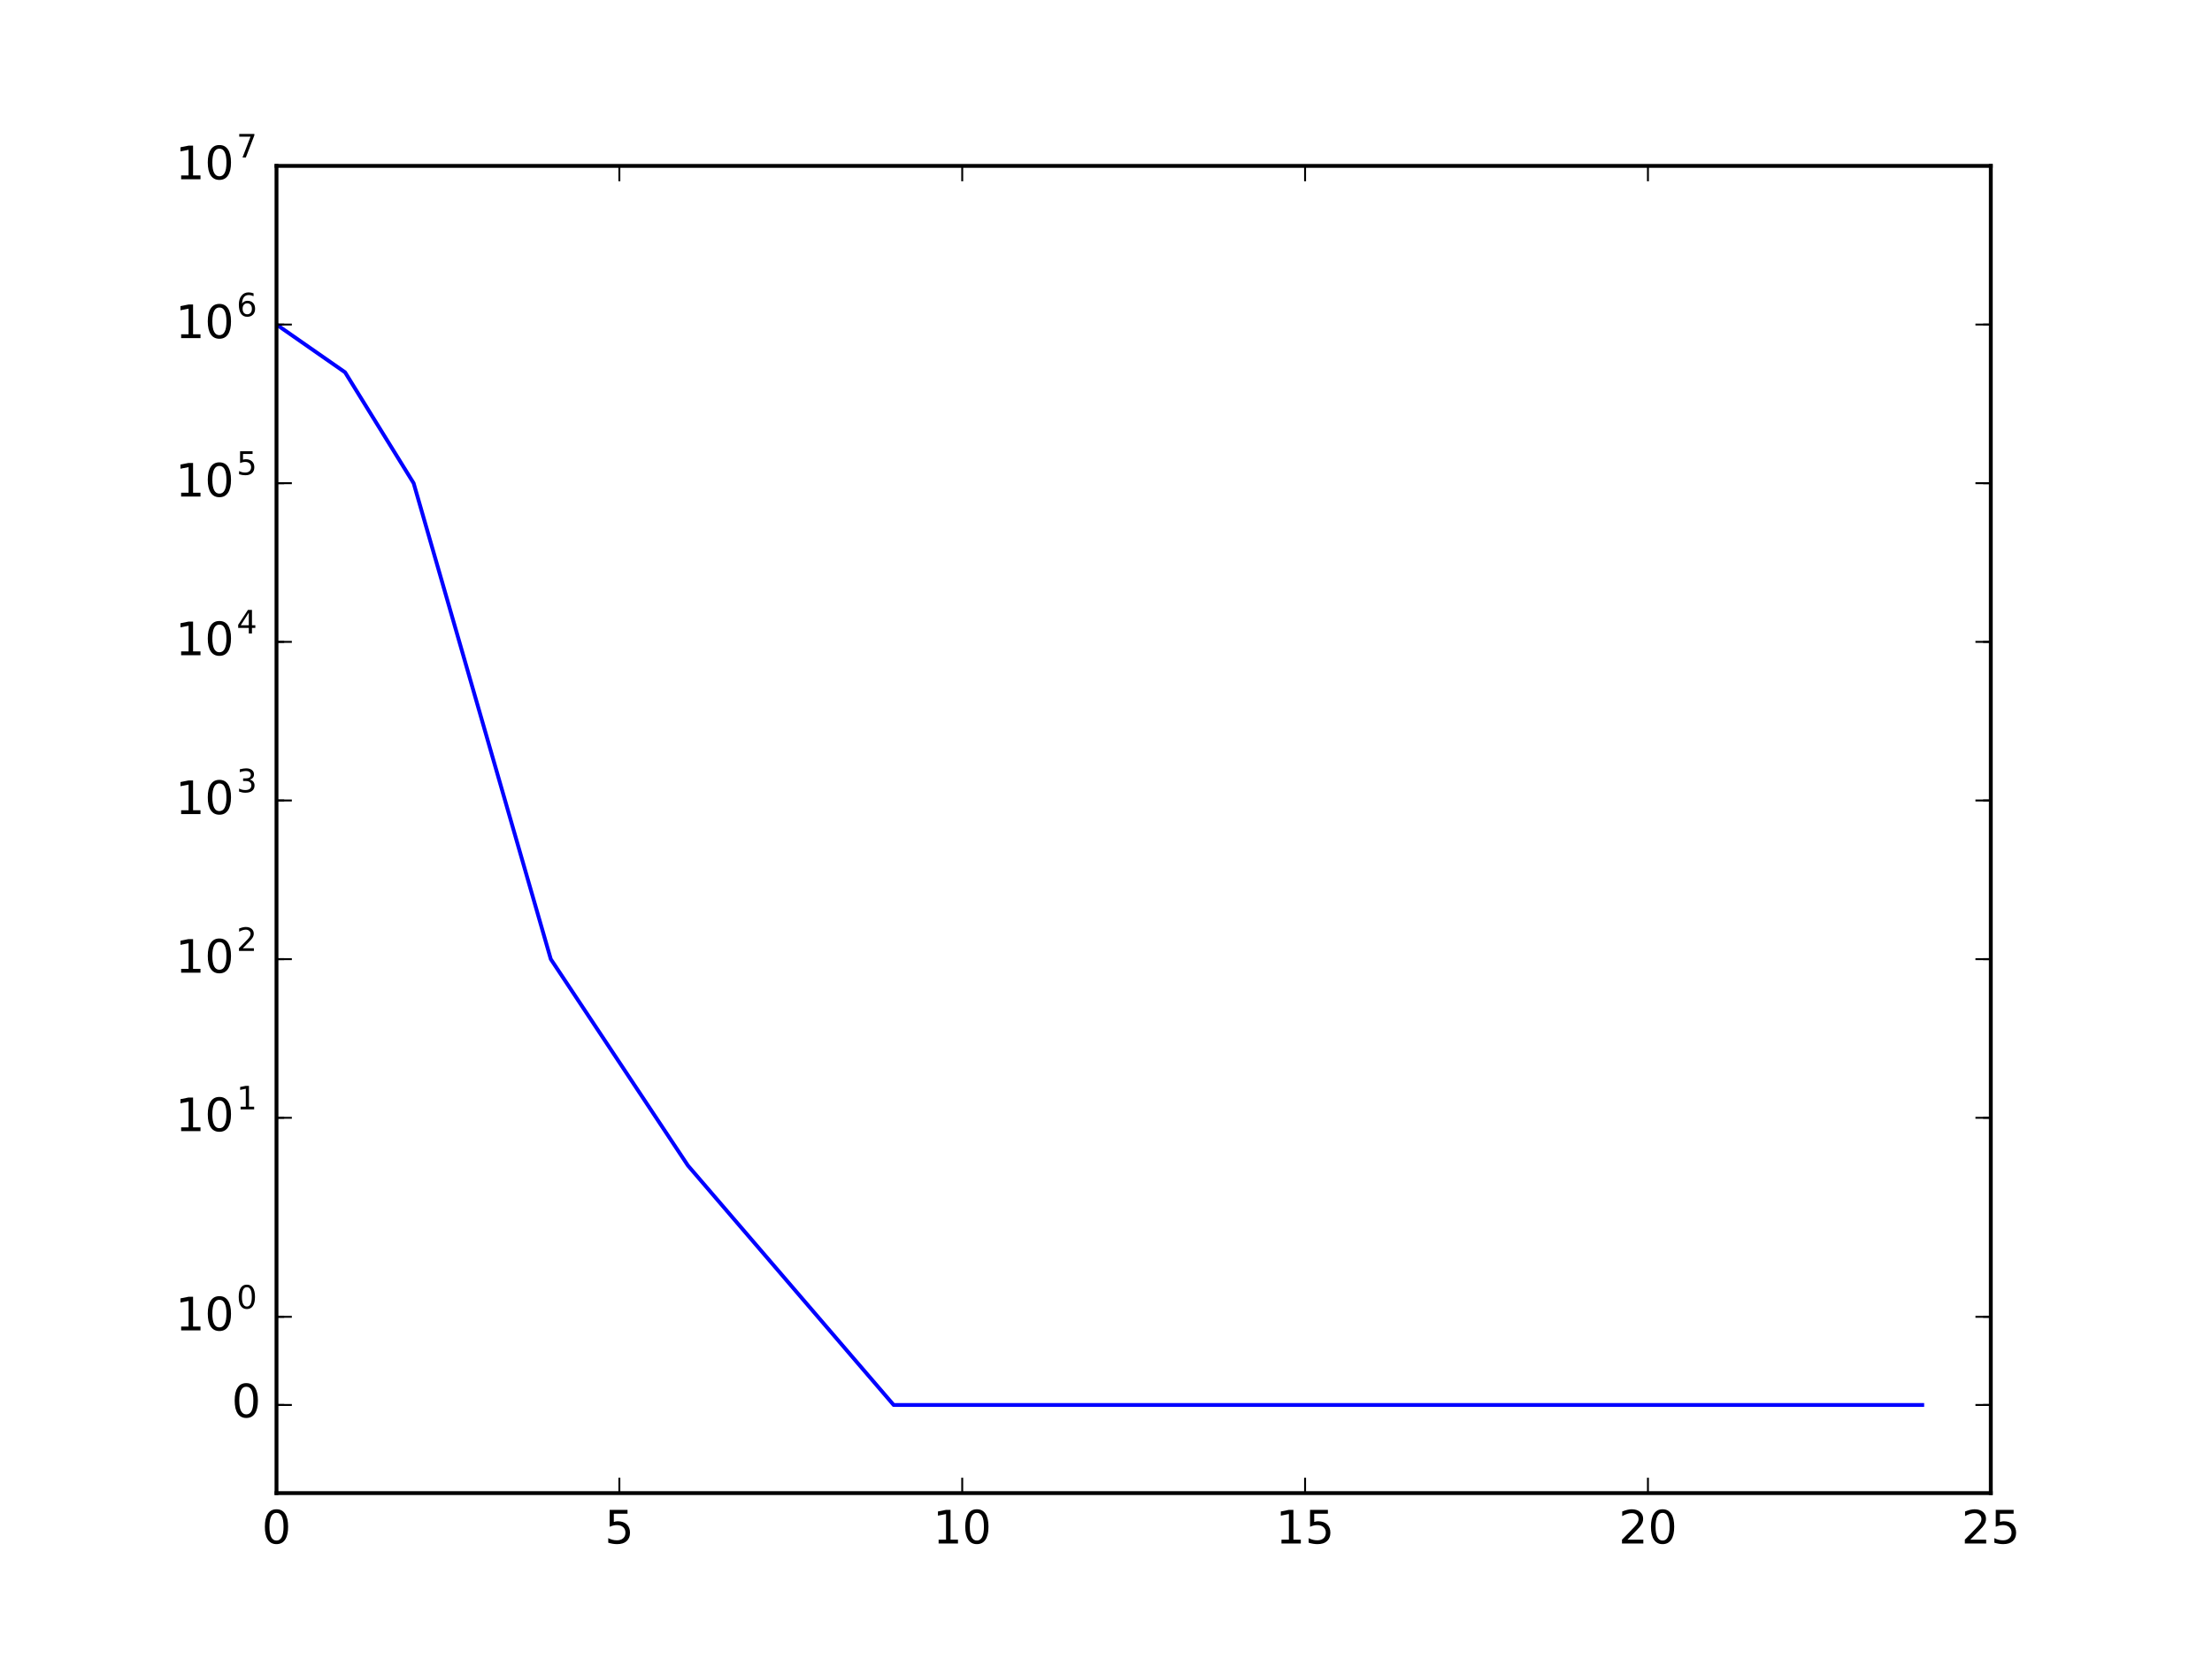
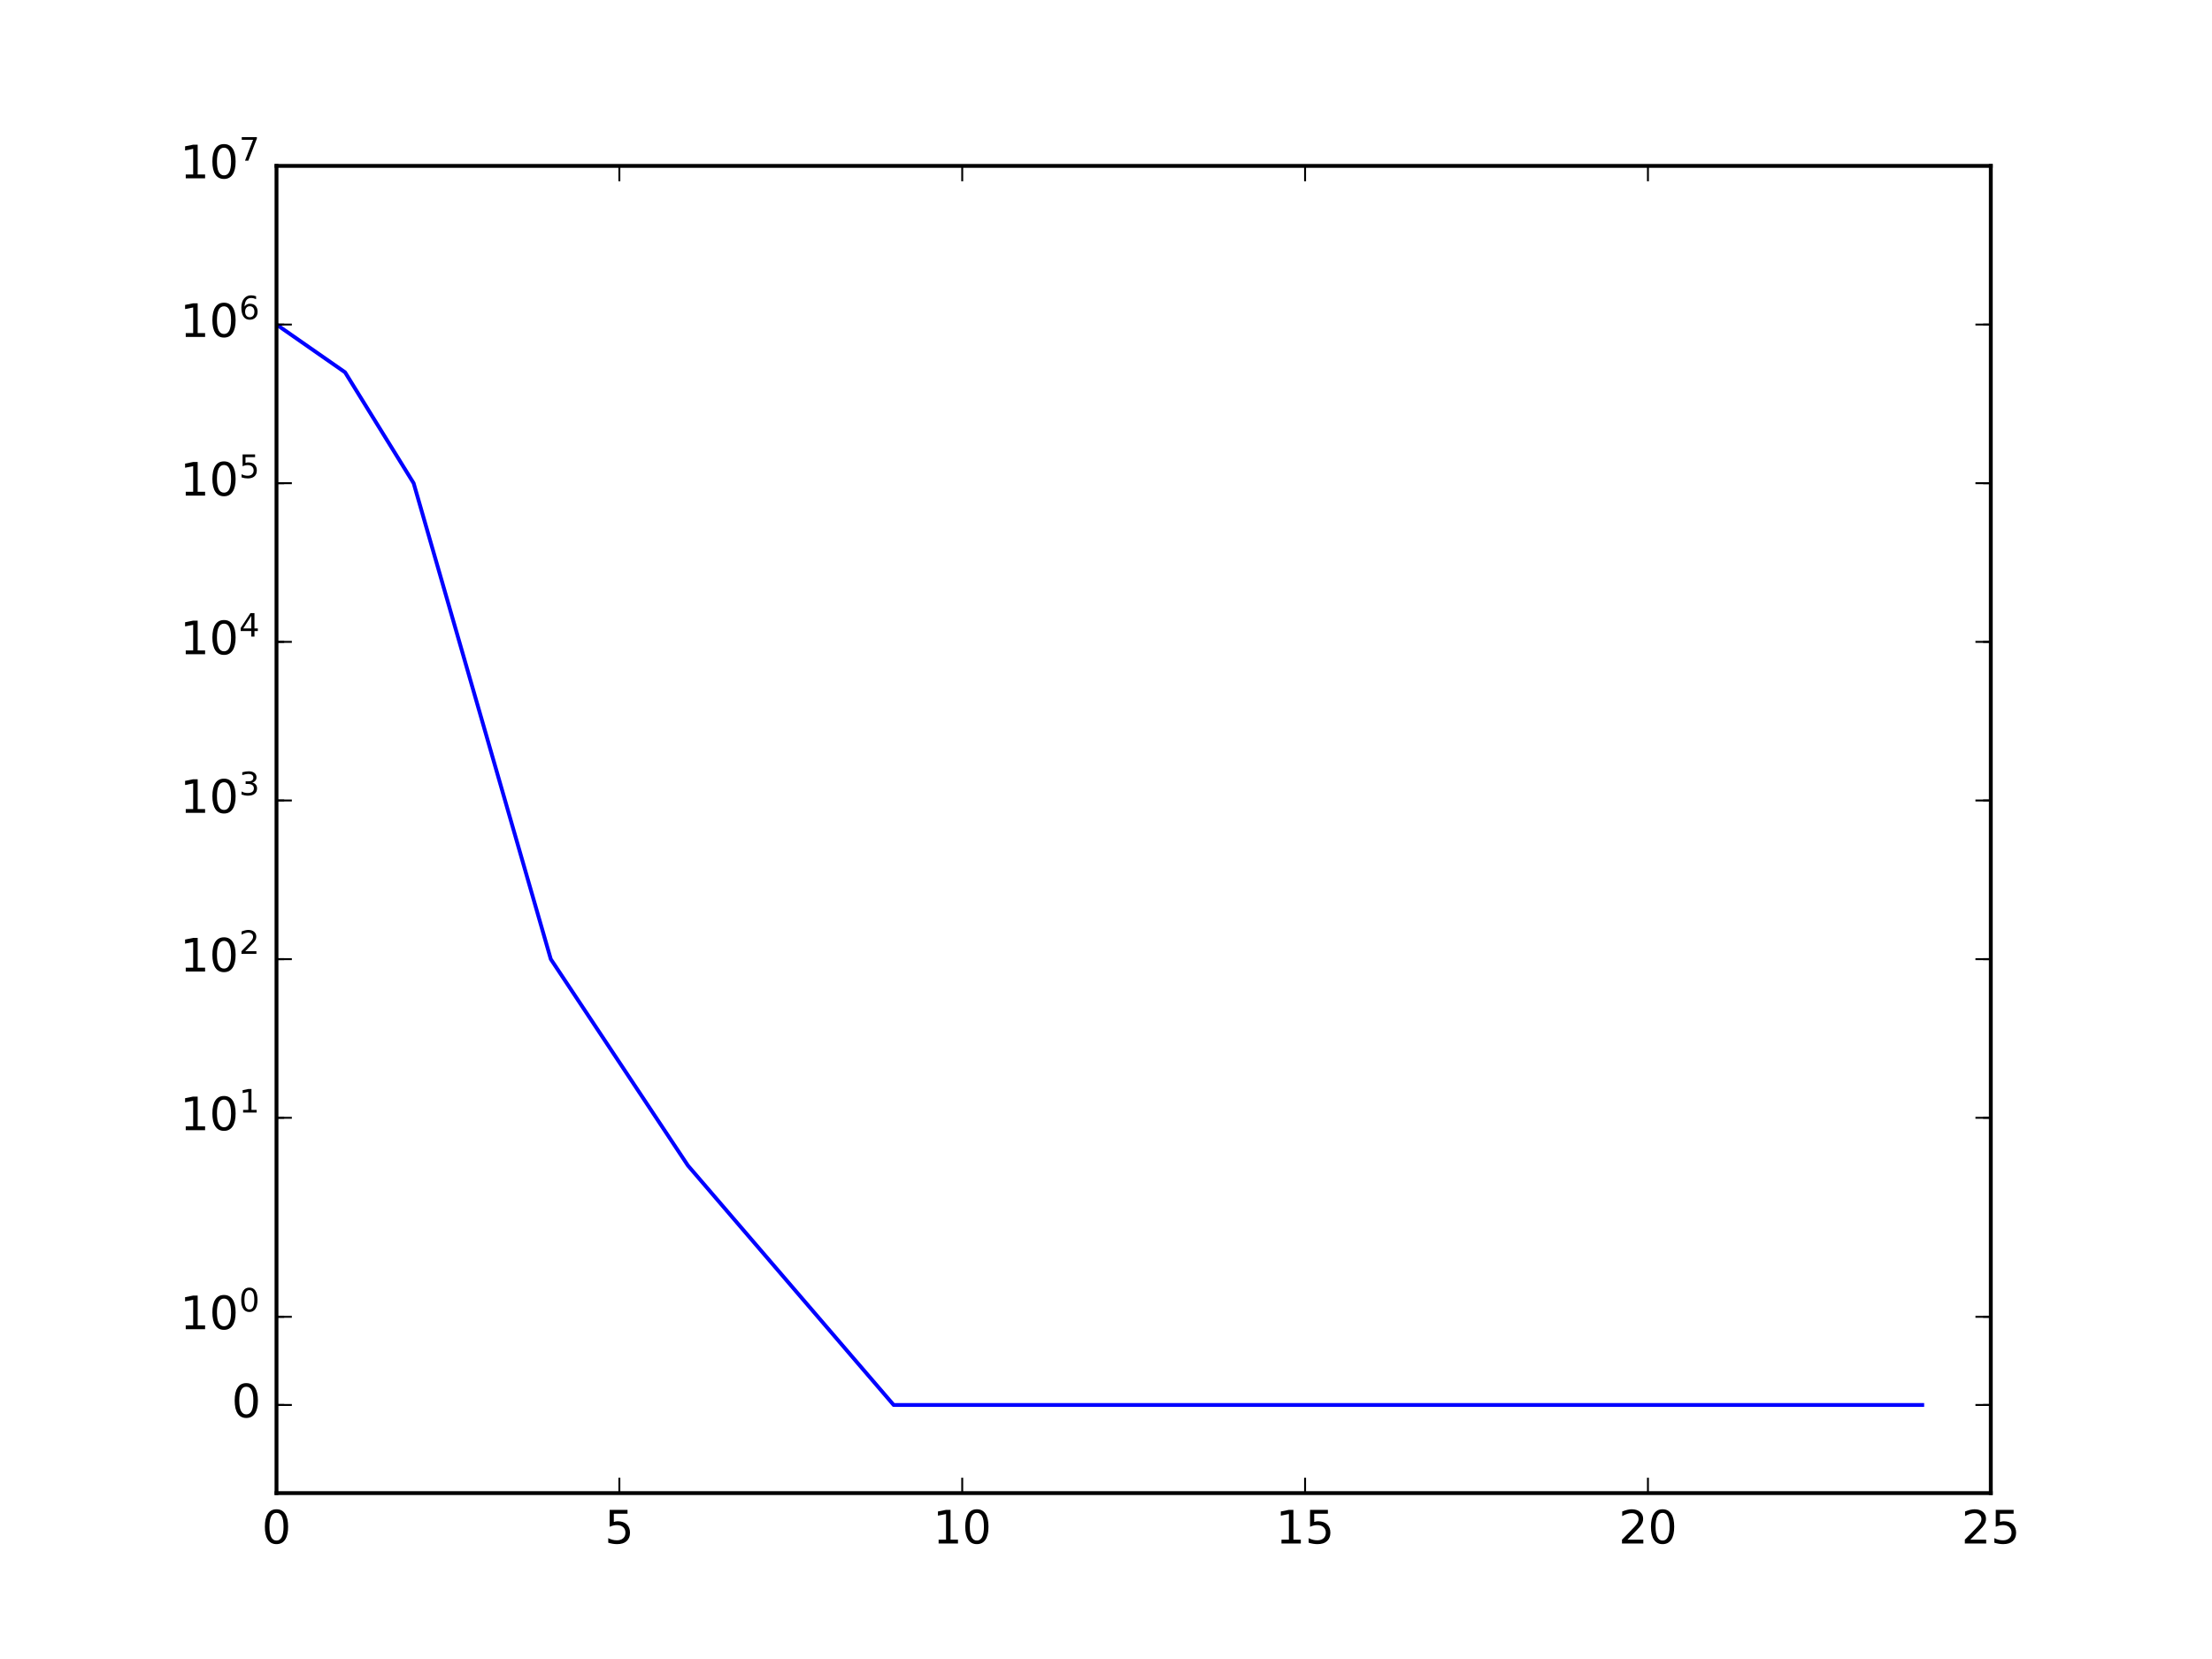
<svg xmlns="http://www.w3.org/2000/svg" xmlns:xlink="http://www.w3.org/1999/xlink" height="432pt" version="1.1" viewBox="0 0 576 432" width="576pt">
  <defs>
    <style type="text/css">
*{stroke-linecap:butt;stroke-linejoin:round;stroke-miterlimit:100000;}
  </style>
  </defs>
  <g id="figure_1">
    <g id="patch_1">
      <path d="M 0 432  L 576 432  L 576 0  L 0 0  z " style="fill:#ffffff;" />
    </g>
    <g id="axes_1">
      <g id="patch_2">
        <path d="M 72 388.8  L 518.4 388.8  L 518.4 43.2  L 72 43.2  z " style="fill:#ffffff;" />
      </g>
      <g id="line2d_1">
-         <path clip-path="url(#p52b72b694f)" d="M 72 84.512  L 89.856 96.948  L 107.712 125.824  L 143.424 249.759  L 179.136 303.507  L 232.704 365.849  L 286.272 365.849  L 500.544 365.849  " style="fill:none;stroke:#0000ff;stroke-linecap:square;" />
+         <path clip-path="url(#p813dc6475e)" d="M 72 84.512  L 89.856 96.948  L 107.712 125.824  L 143.424 249.759  L 179.136 303.507  L 232.704 365.849  L 286.272 365.849  L 500.544 365.849  " style="fill:none;stroke:#0000ff;stroke-linecap:square;" />
      </g>
      <g id="patch_3">
+         <path d="M 518.4 388.8  L 518.4 43.2  " style="fill:none;stroke:#000000;stroke-linecap:square;stroke-linejoin:miter;" />
+       </g>
+       <g id="patch_4">
+         <path d="M 72 43.2  L 518.4 43.2  " style="fill:none;stroke:#000000;stroke-linecap:square;stroke-linejoin:miter;" />
+       </g>
+       <g id="patch_5">
+         <path d="M 72 388.8  L 72 43.2  " style="fill:none;stroke:#000000;stroke-linecap:square;stroke-linejoin:miter;" />
+       </g>
+       <g id="patch_6">
        <path d="M 72 388.8  L 518.4 388.8  " style="fill:none;stroke:#000000;stroke-linecap:square;stroke-linejoin:miter;" />
-       </g>
-       <g id="patch_4">
-         <path d="M 72 388.8  L 72 43.2  " style="fill:none;stroke:#000000;stroke-linecap:square;stroke-linejoin:miter;" />
-       </g>
-       <g id="patch_5">
-         <path d="M 72 43.2  L 518.4 43.2  " style="fill:none;stroke:#000000;stroke-linecap:square;stroke-linejoin:miter;" />
-       </g>
-       <g id="patch_6">
-         <path d="M 518.4 388.8  L 518.4 43.2  " style="fill:none;stroke:#000000;stroke-linecap:square;stroke-linejoin:miter;" />
      </g>
      <g id="matplotlib.axis_1">
        <g id="xtick_1">
          <g id="line2d_2">
            <defs>
-               <path d="M 0 0  L 0 -4  " id="m82a45255e6" style="stroke:#000000;stroke-width:0.5;" />
-             </defs>
-             <g>
-               <use style="stroke:#000000;stroke-width:0.5;" x="72.0" xlink:href="#m82a45255e6" y="388.8" />
+               <path d="M 0 0  L 0 -4  " id="m6c27b91e56" style="stroke:#000000;stroke-width:0.5;" />
+             </defs>
+             <g>
+               <use style="stroke:#000000;stroke-width:0.5;" x="72.0" xlink:href="#m6c27b91e56" y="388.8" />
            </g>
          </g>
          <g id="line2d_3">
            <defs>
-               <path d="M 0 0  L 0 4  " id="md52fed7205" style="stroke:#000000;stroke-width:0.5;" />
-             </defs>
-             <g>
-               <use style="stroke:#000000;stroke-width:0.5;" x="72.0" xlink:href="#md52fed7205" y="43.2" />
+               <path d="M 0 0  L 0 4  " id="m193bcf3f41" style="stroke:#000000;stroke-width:0.5;" />
+             </defs>
+             <g>
+               <use style="stroke:#000000;stroke-width:0.5;" x="72.0" xlink:href="#m193bcf3f41" y="43.2" />
            </g>
          </g>
          <g id="text_1">
            <defs>
-               <path d="M 31.781 66.406  Q 24.172 66.406 20.328 58.906  Q 16.5 51.422 16.5 36.375  Q 16.5 21.391 20.328 13.891  Q 24.172 6.391 31.781 6.391  Q 39.453 6.391 43.281 13.891  Q 47.125 21.391 47.125 36.375  Q 47.125 51.422 43.281 58.906  Q 39.453 66.406 31.781 66.406  M 31.781 74.219  Q 44.047 74.219 50.516 64.516  Q 56.984 54.828 56.984 36.375  Q 56.984 17.969 50.516 8.266  Q 44.047 -1.422 31.781 -1.422  Q 19.531 -1.422 13.062 8.266  Q 6.594 17.969 6.594 36.375  Q 6.594 54.828 13.062 64.516  Q 19.531 74.219 31.781 74.219  " id="BitstreamVeraSans-Roman-30" />
+               <path d="M 31.781 66.406  Q 24.172 66.406 20.328 58.906  Q 16.5 51.422 16.5 36.375  Q 16.5 21.391 20.328 13.891  Q 24.172 6.391 31.781 6.391  Q 39.453 6.391 43.281 13.891  Q 47.125 21.391 47.125 36.375  Q 47.125 51.422 43.281 58.906  Q 39.453 66.406 31.781 66.406  M 31.781 74.219  Q 44.047 74.219 50.516 64.516  Q 56.984 54.828 56.984 36.375  Q 56.984 17.969 50.516 8.266  Q 44.047 -1.422 31.781 -1.422  Q 19.531 -1.422 13.062 8.266  Q 6.594 17.969 6.594 36.375  Q 6.594 54.828 13.062 64.516  Q 19.531 74.219 31.781 74.219  " id="DejaVuSans-30" />
            </defs>
            <g transform="translate(68.1825 401.9181)scale(0.12 -0.12)">
-               <use xlink:href="#BitstreamVeraSans-Roman-30" />
+               <use xlink:href="#DejaVuSans-30" />
            </g>
          </g>
        </g>
        <g id="xtick_2">
          <g id="line2d_4">
            <g>
-               <use style="stroke:#000000;stroke-width:0.5;" x="161.28" xlink:href="#m82a45255e6" y="388.8" />
+               <use style="stroke:#000000;stroke-width:0.5;" x="161.28" xlink:href="#m6c27b91e56" y="388.8" />
            </g>
          </g>
          <g id="line2d_5">
            <g>
-               <use style="stroke:#000000;stroke-width:0.5;" x="161.28" xlink:href="#md52fed7205" y="43.2" />
+               <use style="stroke:#000000;stroke-width:0.5;" x="161.28" xlink:href="#m193bcf3f41" y="43.2" />
            </g>
          </g>
          <g id="text_2">
            <defs>
-               <path d="M 10.797 72.906  L 49.516 72.906  L 49.516 64.594  L 19.828 64.594  L 19.828 46.734  Q 21.969 47.469 24.109 47.828  Q 26.266 48.188 28.422 48.188  Q 40.625 48.188 47.75 41.5  Q 54.891 34.812 54.891 23.391  Q 54.891 11.625 47.562 5.094  Q 40.234 -1.422 26.906 -1.422  Q 22.312 -1.422 17.547 -0.641  Q 12.797 0.141 7.719 1.703  L 7.719 11.625  Q 12.109 9.234 16.797 8.062  Q 21.484 6.891 26.703 6.891  Q 35.156 6.891 40.078 11.328  Q 45.016 15.766 45.016 23.391  Q 45.016 31 40.078 35.438  Q 35.156 39.891 26.703 39.891  Q 22.75 39.891 18.812 39.016  Q 14.891 38.141 10.797 36.281  z " id="BitstreamVeraSans-Roman-35" />
+               <path d="M 10.797 72.906  L 49.516 72.906  L 49.516 64.594  L 19.828 64.594  L 19.828 46.734  Q 21.969 47.469 24.109 47.828  Q 26.266 48.188 28.422 48.188  Q 40.625 48.188 47.75 41.5  Q 54.891 34.812 54.891 23.391  Q 54.891 11.625 47.562 5.094  Q 40.234 -1.422 26.906 -1.422  Q 22.312 -1.422 17.547 -0.641  Q 12.797 0.141 7.719 1.703  L 7.719 11.625  Q 12.109 9.234 16.797 8.062  Q 21.484 6.891 26.703 6.891  Q 35.156 6.891 40.078 11.328  Q 45.016 15.766 45.016 23.391  Q 45.016 31 40.078 35.438  Q 35.156 39.891 26.703 39.891  Q 22.75 39.891 18.812 39.016  Q 14.891 38.141 10.797 36.281  z " id="DejaVuSans-35" />
            </defs>
            <g transform="translate(157.4625 401.9181)scale(0.12 -0.12)">
-               <use xlink:href="#BitstreamVeraSans-Roman-35" />
+               <use xlink:href="#DejaVuSans-35" />
            </g>
          </g>
        </g>
        <g id="xtick_3">
          <g id="line2d_6">
            <g>
-               <use style="stroke:#000000;stroke-width:0.5;" x="250.56" xlink:href="#m82a45255e6" y="388.8" />
+               <use style="stroke:#000000;stroke-width:0.5;" x="250.56" xlink:href="#m6c27b91e56" y="388.8" />
            </g>
          </g>
          <g id="line2d_7">
            <g>
-               <use style="stroke:#000000;stroke-width:0.5;" x="250.56" xlink:href="#md52fed7205" y="43.2" />
+               <use style="stroke:#000000;stroke-width:0.5;" x="250.56" xlink:href="#m193bcf3f41" y="43.2" />
            </g>
          </g>
          <g id="text_3">
            <defs>
-               <path d="M 12.406 8.297  L 28.516 8.297  L 28.516 63.922  L 10.984 60.406  L 10.984 69.391  L 28.422 72.906  L 38.281 72.906  L 38.281 8.297  L 54.391 8.297  L 54.391 0  L 12.406 0  z " id="BitstreamVeraSans-Roman-31" />
+               <path d="M 12.406 8.297  L 28.516 8.297  L 28.516 63.922  L 10.984 60.406  L 10.984 69.391  L 28.422 72.906  L 38.281 72.906  L 38.281 8.297  L 54.391 8.297  L 54.391 0  L 12.406 0  z " id="DejaVuSans-31" />
            </defs>
            <g transform="translate(242.925 401.9181)scale(0.12 -0.12)">
-               <use xlink:href="#BitstreamVeraSans-Roman-31" />
-               <use x="63.623" xlink:href="#BitstreamVeraSans-Roman-30" />
+               <use xlink:href="#DejaVuSans-31" />
+               <use x="63.623" xlink:href="#DejaVuSans-30" />
            </g>
          </g>
        </g>
        <g id="xtick_4">
          <g id="line2d_8">
            <g>
-               <use style="stroke:#000000;stroke-width:0.5;" x="339.84" xlink:href="#m82a45255e6" y="388.8" />
+               <use style="stroke:#000000;stroke-width:0.5;" x="339.84" xlink:href="#m6c27b91e56" y="388.8" />
            </g>
          </g>
          <g id="line2d_9">
            <g>
-               <use style="stroke:#000000;stroke-width:0.5;" x="339.84" xlink:href="#md52fed7205" y="43.2" />
+               <use style="stroke:#000000;stroke-width:0.5;" x="339.84" xlink:href="#m193bcf3f41" y="43.2" />
            </g>
          </g>
          <g id="text_4">
            <g transform="translate(332.205 401.9181)scale(0.12 -0.12)">
-               <use xlink:href="#BitstreamVeraSans-Roman-31" />
-               <use x="63.623" xlink:href="#BitstreamVeraSans-Roman-35" />
+               <use xlink:href="#DejaVuSans-31" />
+               <use x="63.623" xlink:href="#DejaVuSans-35" />
            </g>
          </g>
        </g>
        <g id="xtick_5">
          <g id="line2d_10">
            <g>
-               <use style="stroke:#000000;stroke-width:0.5;" x="429.12" xlink:href="#m82a45255e6" y="388.8" />
+               <use style="stroke:#000000;stroke-width:0.5;" x="429.12" xlink:href="#m6c27b91e56" y="388.8" />
            </g>
          </g>
          <g id="line2d_11">
            <g>
-               <use style="stroke:#000000;stroke-width:0.5;" x="429.12" xlink:href="#md52fed7205" y="43.2" />
+               <use style="stroke:#000000;stroke-width:0.5;" x="429.12" xlink:href="#m193bcf3f41" y="43.2" />
            </g>
          </g>
          <g id="text_5">
            <defs>
-               <path d="M 19.188 8.297  L 53.609 8.297  L 53.609 0  L 7.328 0  L 7.328 8.297  Q 12.938 14.109 22.625 23.891  Q 32.328 33.688 34.812 36.531  Q 39.547 41.844 41.422 45.531  Q 43.312 49.219 43.312 52.781  Q 43.312 58.594 39.234 62.25  Q 35.156 65.922 28.609 65.922  Q 23.969 65.922 18.812 64.312  Q 13.672 62.703 7.812 59.422  L 7.812 69.391  Q 13.766 71.781 18.938 73  Q 24.125 74.219 28.422 74.219  Q 39.75 74.219 46.484 68.547  Q 53.219 62.891 53.219 53.422  Q 53.219 48.922 51.531 44.891  Q 49.859 40.875 45.406 35.406  Q 44.188 33.984 37.641 27.219  Q 31.109 20.453 19.188 8.297  " id="BitstreamVeraSans-Roman-32" />
+               <path d="M 19.188 8.297  L 53.609 8.297  L 53.609 0  L 7.328 0  L 7.328 8.297  Q 12.938 14.109 22.625 23.891  Q 32.328 33.688 34.812 36.531  Q 39.547 41.844 41.422 45.531  Q 43.312 49.219 43.312 52.781  Q 43.312 58.594 39.234 62.25  Q 35.156 65.922 28.609 65.922  Q 23.969 65.922 18.812 64.312  Q 13.672 62.703 7.812 59.422  L 7.812 69.391  Q 13.766 71.781 18.938 73  Q 24.125 74.219 28.422 74.219  Q 39.75 74.219 46.484 68.547  Q 53.219 62.891 53.219 53.422  Q 53.219 48.922 51.531 44.891  Q 49.859 40.875 45.406 35.406  Q 44.188 33.984 37.641 27.219  Q 31.109 20.453 19.188 8.297  " id="DejaVuSans-32" />
            </defs>
            <g transform="translate(421.485 401.9181)scale(0.12 -0.12)">
-               <use xlink:href="#BitstreamVeraSans-Roman-32" />
-               <use x="63.623" xlink:href="#BitstreamVeraSans-Roman-30" />
+               <use xlink:href="#DejaVuSans-32" />
+               <use x="63.623" xlink:href="#DejaVuSans-30" />
            </g>
          </g>
        </g>
        <g id="xtick_6">
          <g id="line2d_12">
            <g>
-               <use style="stroke:#000000;stroke-width:0.5;" x="518.4" xlink:href="#m82a45255e6" y="388.8" />
+               <use style="stroke:#000000;stroke-width:0.5;" x="518.4" xlink:href="#m6c27b91e56" y="388.8" />
            </g>
          </g>
          <g id="line2d_13">
            <g>
-               <use style="stroke:#000000;stroke-width:0.5;" x="518.4" xlink:href="#md52fed7205" y="43.2" />
+               <use style="stroke:#000000;stroke-width:0.5;" x="518.4" xlink:href="#m193bcf3f41" y="43.2" />
            </g>
          </g>
          <g id="text_6">
            <g transform="translate(510.765 401.9181)scale(0.12 -0.12)">
-               <use xlink:href="#BitstreamVeraSans-Roman-32" />
-               <use x="63.623" xlink:href="#BitstreamVeraSans-Roman-35" />
+               <use xlink:href="#DejaVuSans-32" />
+               <use x="63.623" xlink:href="#DejaVuSans-35" />
            </g>
          </g>
        </g>
      </g>
      <g id="matplotlib.axis_2">
        <g id="ytick_1">
          <g id="line2d_14">
            <defs>
-               <path d="M 0 0  L 4 0  " id="m32a7212fc7" style="stroke:#000000;stroke-width:0.5;" />
-             </defs>
-             <g>
-               <use style="stroke:#000000;stroke-width:0.5;" x="72.0" xlink:href="#m32a7212fc7" y="365.849" />
+               <path d="M 0 0  L 4 0  " id="maee9fb9c95" style="stroke:#000000;stroke-width:0.5;" />
+             </defs>
+             <g>
+               <use style="stroke:#000000;stroke-width:0.5;" x="72.0" xlink:href="#maee9fb9c95" y="365.849" />
            </g>
          </g>
          <g id="line2d_15">
            <defs>
-               <path d="M 0 0  L -4 0  " id="me746af387e" style="stroke:#000000;stroke-width:0.5;" />
-             </defs>
-             <g>
-               <use style="stroke:#000000;stroke-width:0.5;" x="518.4" xlink:href="#me746af387e" y="365.849" />
+               <path d="M 0 0  L -4 0  " id="m9b957b9e3b" style="stroke:#000000;stroke-width:0.5;" />
+             </defs>
+             <g>
+               <use style="stroke:#000000;stroke-width:0.5;" x="518.4" xlink:href="#m9b957b9e3b" y="365.849" />
            </g>
          </g>
          <g id="text_7">
            <g transform="translate(60.32 369.1602)scale(0.12 -0.12)">
-               <use transform="translate(0.0 0.78125)" xlink:href="#BitstreamVeraSans-Roman-30" />
+               <use transform="translate(0.0 0.78125)" xlink:href="#DejaVuSans-30" />
            </g>
          </g>
        </g>
        <g id="ytick_2">
          <g id="line2d_16">
            <g>
-               <use style="stroke:#000000;stroke-width:0.5;" x="72.0" xlink:href="#m32a7212fc7" y="342.898" />
+               <use style="stroke:#000000;stroke-width:0.5;" x="72.0" xlink:href="#maee9fb9c95" y="342.898" />
            </g>
          </g>
          <g id="line2d_17">
            <g>
-               <use style="stroke:#000000;stroke-width:0.5;" x="518.4" xlink:href="#me746af387e" y="342.898" />
+               <use style="stroke:#000000;stroke-width:0.5;" x="518.4" xlink:href="#m9b957b9e3b" y="342.898" />
            </g>
          </g>
          <g id="text_8">
-             <g transform="translate(45.68 346.5223)scale(0.12 -0.12)">
-               <use transform="translate(0.0 0.796875)" xlink:href="#BitstreamVeraSans-Roman-31" />
-               <use transform="translate(63.62305 0.796875)" xlink:href="#BitstreamVeraSans-Roman-30" />
-               <use transform="translate(132.7586 48.04688)scale(0.7)" xlink:href="#BitstreamVeraSans-Roman-30" />
+             <g transform="translate(46.88 346.2092)scale(0.12 -0.12)">
+               <use transform="translate(0.0 0.765625)" xlink:href="#DejaVuSans-31" />
+               <use transform="translate(63.62305 0.765625)" xlink:href="#DejaVuSans-30" />
+               <use transform="translate(128.2031 39.04688)scale(0.7)" xlink:href="#DejaVuSans-30" />
            </g>
          </g>
        </g>
        <g id="ytick_3">
          <g id="line2d_18">
            <g>
-               <use style="stroke:#000000;stroke-width:0.5;" x="72.0" xlink:href="#m32a7212fc7" y="291.071" />
+               <use style="stroke:#000000;stroke-width:0.5;" x="72.0" xlink:href="#maee9fb9c95" y="291.071" />
            </g>
          </g>
          <g id="line2d_19">
            <g>
-               <use style="stroke:#000000;stroke-width:0.5;" x="518.4" xlink:href="#me746af387e" y="291.071" />
+               <use style="stroke:#000000;stroke-width:0.5;" x="518.4" xlink:href="#m9b957b9e3b" y="291.071" />
            </g>
          </g>
          <g id="text_9">
-             <g transform="translate(45.68 294.6355)scale(0.12 -0.12)">
-               <use transform="translate(0.0 0.715625)" xlink:href="#BitstreamVeraSans-Roman-31" />
-               <use transform="translate(63.62305 0.715625)" xlink:href="#BitstreamVeraSans-Roman-30" />
-               <use transform="translate(132.7586 47.96563)scale(0.7)" xlink:href="#BitstreamVeraSans-Roman-31" />
+             <g transform="translate(46.88 294.3824)scale(0.12 -0.12)">
+               <use transform="translate(0.0 0.684375)" xlink:href="#DejaVuSans-31" />
+               <use transform="translate(63.62305 0.684375)" xlink:href="#DejaVuSans-30" />
+               <use transform="translate(128.2031 38.96563)scale(0.7)" xlink:href="#DejaVuSans-31" />
            </g>
          </g>
        </g>
        <g id="ytick_4">
          <g id="line2d_20">
            <g>
-               <use style="stroke:#000000;stroke-width:0.5;" x="72.0" xlink:href="#m32a7212fc7" y="249.759" />
+               <use style="stroke:#000000;stroke-width:0.5;" x="72.0" xlink:href="#maee9fb9c95" y="249.759" />
            </g>
          </g>
          <g id="line2d_21">
            <g>
-               <use style="stroke:#000000;stroke-width:0.5;" x="518.4" xlink:href="#me746af387e" y="249.759" />
+               <use style="stroke:#000000;stroke-width:0.5;" x="518.4" xlink:href="#m9b957b9e3b" y="249.759" />
            </g>
          </g>
          <g id="text_10">
-             <g transform="translate(45.68 253.3837)scale(0.12 -0.12)">
-               <use transform="translate(0.0 0.796875)" xlink:href="#BitstreamVeraSans-Roman-31" />
-               <use transform="translate(63.62305 0.796875)" xlink:href="#BitstreamVeraSans-Roman-30" />
-               <use transform="translate(132.7586 48.04688)scale(0.7)" xlink:href="#BitstreamVeraSans-Roman-32" />
+             <g transform="translate(46.88 253.0705)scale(0.12 -0.12)">
+               <use transform="translate(0.0 0.765625)" xlink:href="#DejaVuSans-31" />
+               <use transform="translate(63.62305 0.765625)" xlink:href="#DejaVuSans-30" />
+               <use transform="translate(128.2031 39.04688)scale(0.7)" xlink:href="#DejaVuSans-32" />
            </g>
          </g>
        </g>
        <g id="ytick_5">
          <g id="line2d_22">
            <g>
-               <use style="stroke:#000000;stroke-width:0.5;" x="72.0" xlink:href="#m32a7212fc7" y="208.447" />
+               <use style="stroke:#000000;stroke-width:0.5;" x="72.0" xlink:href="#maee9fb9c95" y="208.447" />
            </g>
          </g>
          <g id="line2d_23">
            <g>
-               <use style="stroke:#000000;stroke-width:0.5;" x="518.4" xlink:href="#me746af387e" y="208.447" />
+               <use style="stroke:#000000;stroke-width:0.5;" x="518.4" xlink:href="#m9b957b9e3b" y="208.447" />
            </g>
          </g>
          <g id="text_11">
            <defs>
-               <path d="M 40.578 39.312  Q 47.656 37.797 51.625 33  Q 55.609 28.219 55.609 21.188  Q 55.609 10.406 48.188 4.484  Q 40.766 -1.422 27.094 -1.422  Q 22.516 -1.422 17.656 -0.516  Q 12.797 0.391 7.625 2.203  L 7.625 11.719  Q 11.719 9.328 16.594 8.109  Q 21.484 6.891 26.812 6.891  Q 36.078 6.891 40.938 10.547  Q 45.797 14.203 45.797 21.188  Q 45.797 27.641 41.281 31.266  Q 36.766 34.906 28.719 34.906  L 20.219 34.906  L 20.219 43.016  L 29.109 43.016  Q 36.375 43.016 40.234 45.922  Q 44.094 48.828 44.094 54.297  Q 44.094 59.906 40.109 62.906  Q 36.141 65.922 28.719 65.922  Q 24.656 65.922 20.016 65.031  Q 15.375 64.156 9.812 62.312  L 9.812 71.094  Q 15.438 72.656 20.344 73.438  Q 25.25 74.219 29.594 74.219  Q 40.828 74.219 47.359 69.109  Q 53.906 64.016 53.906 55.328  Q 53.906 49.266 50.438 45.094  Q 46.969 40.922 40.578 39.312  " id="BitstreamVeraSans-Roman-33" />
-             </defs>
-             <g transform="translate(45.68 212.0718)scale(0.12 -0.12)">
-               <use transform="translate(0.0 0.796875)" xlink:href="#BitstreamVeraSans-Roman-31" />
-               <use transform="translate(63.62305 0.796875)" xlink:href="#BitstreamVeraSans-Roman-30" />
-               <use transform="translate(132.7586 48.04688)scale(0.7)" xlink:href="#BitstreamVeraSans-Roman-33" />
+               <path d="M 40.578 39.312  Q 47.656 37.797 51.625 33  Q 55.609 28.219 55.609 21.188  Q 55.609 10.406 48.188 4.484  Q 40.766 -1.422 27.094 -1.422  Q 22.516 -1.422 17.656 -0.516  Q 12.797 0.391 7.625 2.203  L 7.625 11.719  Q 11.719 9.328 16.594 8.109  Q 21.484 6.891 26.812 6.891  Q 36.078 6.891 40.938 10.547  Q 45.797 14.203 45.797 21.188  Q 45.797 27.641 41.281 31.266  Q 36.766 34.906 28.719 34.906  L 20.219 34.906  L 20.219 43.016  L 29.109 43.016  Q 36.375 43.016 40.234 45.922  Q 44.094 48.828 44.094 54.297  Q 44.094 59.906 40.109 62.906  Q 36.141 65.922 28.719 65.922  Q 24.656 65.922 20.016 65.031  Q 15.375 64.156 9.812 62.312  L 9.812 71.094  Q 15.438 72.656 20.344 73.438  Q 25.25 74.219 29.594 74.219  Q 40.828 74.219 47.359 69.109  Q 53.906 64.016 53.906 55.328  Q 53.906 49.266 50.438 45.094  Q 46.969 40.922 40.578 39.312  " id="DejaVuSans-33" />
+             </defs>
+             <g transform="translate(46.88 211.7587)scale(0.12 -0.12)">
+               <use transform="translate(0.0 0.765625)" xlink:href="#DejaVuSans-31" />
+               <use transform="translate(63.62305 0.765625)" xlink:href="#DejaVuSans-30" />
+               <use transform="translate(128.2031 39.04688)scale(0.7)" xlink:href="#DejaVuSans-33" />
            </g>
          </g>
        </g>
        <g id="ytick_6">
          <g id="line2d_24">
            <g>
-               <use style="stroke:#000000;stroke-width:0.5;" x="72.0" xlink:href="#m32a7212fc7" y="167.136" />
+               <use style="stroke:#000000;stroke-width:0.5;" x="72.0" xlink:href="#maee9fb9c95" y="167.136" />
            </g>
          </g>
          <g id="line2d_25">
            <g>
-               <use style="stroke:#000000;stroke-width:0.5;" x="518.4" xlink:href="#me746af387e" y="167.136" />
+               <use style="stroke:#000000;stroke-width:0.5;" x="518.4" xlink:href="#m9b957b9e3b" y="167.136" />
            </g>
          </g>
          <g id="text_12">
            <defs>
-               <path d="M 37.797 64.312  L 12.891 25.391  L 37.797 25.391  z M 35.203 72.906  L 47.609 72.906  L 47.609 25.391  L 58.016 25.391  L 58.016 17.188  L 47.609 17.188  L 47.609 0  L 37.797 0  L 37.797 17.188  L 4.891 17.188  L 4.891 26.703  z " id="BitstreamVeraSans-Roman-34" />
-             </defs>
-             <g transform="translate(45.68 170.7)scale(0.12 -0.12)">
-               <use transform="translate(0.0 0.715625)" xlink:href="#BitstreamVeraSans-Roman-31" />
-               <use transform="translate(63.62305 0.715625)" xlink:href="#BitstreamVeraSans-Roman-30" />
-               <use transform="translate(132.7586 47.96563)scale(0.7)" xlink:href="#BitstreamVeraSans-Roman-34" />
+               <path d="M 37.797 64.312  L 12.891 25.391  L 37.797 25.391  z M 35.203 72.906  L 47.609 72.906  L 47.609 25.391  L 58.016 25.391  L 58.016 17.188  L 47.609 17.188  L 47.609 0  L 37.797 0  L 37.797 17.188  L 4.891 17.188  L 4.891 26.703  z " id="DejaVuSans-34" />
+             </defs>
+             <g transform="translate(46.88 170.4468)scale(0.12 -0.12)">
+               <use transform="translate(0.0 0.684375)" xlink:href="#DejaVuSans-31" />
+               <use transform="translate(63.62305 0.684375)" xlink:href="#DejaVuSans-30" />
+               <use transform="translate(128.2031 38.96563)scale(0.7)" xlink:href="#DejaVuSans-34" />
            </g>
          </g>
        </g>
        <g id="ytick_7">
          <g id="line2d_26">
            <g>
-               <use style="stroke:#000000;stroke-width:0.5;" x="72.0" xlink:href="#m32a7212fc7" y="125.824" />
+               <use style="stroke:#000000;stroke-width:0.5;" x="72.0" xlink:href="#maee9fb9c95" y="125.824" />
            </g>
          </g>
          <g id="line2d_27">
            <g>
-               <use style="stroke:#000000;stroke-width:0.5;" x="518.4" xlink:href="#me746af387e" y="125.824" />
+               <use style="stroke:#000000;stroke-width:0.5;" x="518.4" xlink:href="#m9b957b9e3b" y="125.824" />
            </g>
          </g>
          <g id="text_13">
-             <g transform="translate(45.68 129.3881)scale(0.12 -0.12)">
-               <use transform="translate(0.0 0.715625)" xlink:href="#BitstreamVeraSans-Roman-31" />
-               <use transform="translate(63.62305 0.715625)" xlink:href="#BitstreamVeraSans-Roman-30" />
-               <use transform="translate(132.7586 47.96563)scale(0.7)" xlink:href="#BitstreamVeraSans-Roman-35" />
+             <g transform="translate(46.88 129.135)scale(0.12 -0.12)">
+               <use transform="translate(0.0 0.684375)" xlink:href="#DejaVuSans-31" />
+               <use transform="translate(63.62305 0.684375)" xlink:href="#DejaVuSans-30" />
+               <use transform="translate(128.2031 38.96563)scale(0.7)" xlink:href="#DejaVuSans-35" />
            </g>
          </g>
        </g>
        <g id="ytick_8">
          <g id="line2d_28">
            <g>
-               <use style="stroke:#000000;stroke-width:0.5;" x="72.0" xlink:href="#m32a7212fc7" y="84.512" />
+               <use style="stroke:#000000;stroke-width:0.5;" x="72.0" xlink:href="#maee9fb9c95" y="84.512" />
            </g>
          </g>
          <g id="line2d_29">
            <g>
-               <use style="stroke:#000000;stroke-width:0.5;" x="518.4" xlink:href="#me746af387e" y="84.512" />
+               <use style="stroke:#000000;stroke-width:0.5;" x="518.4" xlink:href="#m9b957b9e3b" y="84.512" />
            </g>
          </g>
          <g id="text_14">
            <defs>
-               <path d="M 33.016 40.375  Q 26.375 40.375 22.484 35.828  Q 18.609 31.297 18.609 23.391  Q 18.609 15.531 22.484 10.953  Q 26.375 6.391 33.016 6.391  Q 39.656 6.391 43.531 10.953  Q 47.406 15.531 47.406 23.391  Q 47.406 31.297 43.531 35.828  Q 39.656 40.375 33.016 40.375  M 52.594 71.297  L 52.594 62.312  Q 48.875 64.062 45.094 64.984  Q 41.312 65.922 37.594 65.922  Q 27.828 65.922 22.672 59.328  Q 17.531 52.734 16.797 39.406  Q 19.672 43.656 24.016 45.922  Q 28.375 48.188 33.594 48.188  Q 44.578 48.188 50.953 41.516  Q 57.328 34.859 57.328 23.391  Q 57.328 12.156 50.688 5.359  Q 44.047 -1.422 33.016 -1.422  Q 20.359 -1.422 13.672 8.266  Q 6.984 17.969 6.984 36.375  Q 6.984 53.656 15.188 63.938  Q 23.391 74.219 37.203 74.219  Q 40.922 74.219 44.703 73.484  Q 48.484 72.75 52.594 71.297  " id="BitstreamVeraSans-Roman-36" />
-             </defs>
-             <g transform="translate(45.68 88.13623)scale(0.12 -0.12)">
-               <use transform="translate(0.0 0.796875)" xlink:href="#BitstreamVeraSans-Roman-31" />
-               <use transform="translate(63.62305 0.796875)" xlink:href="#BitstreamVeraSans-Roman-30" />
-               <use transform="translate(132.7586 48.04688)scale(0.7)" xlink:href="#BitstreamVeraSans-Roman-36" />
+               <path d="M 33.016 40.375  Q 26.375 40.375 22.484 35.828  Q 18.609 31.297 18.609 23.391  Q 18.609 15.531 22.484 10.953  Q 26.375 6.391 33.016 6.391  Q 39.656 6.391 43.531 10.953  Q 47.406 15.531 47.406 23.391  Q 47.406 31.297 43.531 35.828  Q 39.656 40.375 33.016 40.375  M 52.594 71.297  L 52.594 62.312  Q 48.875 64.062 45.094 64.984  Q 41.312 65.922 37.594 65.922  Q 27.828 65.922 22.672 59.328  Q 17.531 52.734 16.797 39.406  Q 19.672 43.656 24.016 45.922  Q 28.375 48.188 33.594 48.188  Q 44.578 48.188 50.953 41.516  Q 57.328 34.859 57.328 23.391  Q 57.328 12.156 50.688 5.359  Q 44.047 -1.422 33.016 -1.422  Q 20.359 -1.422 13.672 8.266  Q 6.984 17.969 6.984 36.375  Q 6.984 53.656 15.188 63.938  Q 23.391 74.219 37.203 74.219  Q 40.922 74.219 44.703 73.484  Q 48.484 72.75 52.594 71.297  " id="DejaVuSans-36" />
+             </defs>
+             <g transform="translate(46.88 87.82311)scale(0.12 -0.12)">
+               <use transform="translate(0.0 0.765625)" xlink:href="#DejaVuSans-31" />
+               <use transform="translate(63.62305 0.765625)" xlink:href="#DejaVuSans-30" />
+               <use transform="translate(128.2031 39.04688)scale(0.7)" xlink:href="#DejaVuSans-36" />
            </g>
          </g>
        </g>
        <g id="ytick_9">
          <g id="line2d_30">
            <g>
-               <use style="stroke:#000000;stroke-width:0.5;" x="72.0" xlink:href="#m32a7212fc7" y="43.2" />
+               <use style="stroke:#000000;stroke-width:0.5;" x="72.0" xlink:href="#maee9fb9c95" y="43.2" />
            </g>
          </g>
          <g id="line2d_31">
            <g>
-               <use style="stroke:#000000;stroke-width:0.5;" x="518.4" xlink:href="#me746af387e" y="43.2" />
+               <use style="stroke:#000000;stroke-width:0.5;" x="518.4" xlink:href="#m9b957b9e3b" y="43.2" />
            </g>
          </g>
          <g id="text_15">
            <defs>
-               <path d="M 8.203 72.906  L 55.078 72.906  L 55.078 68.703  L 28.609 0  L 18.312 0  L 43.219 64.594  L 8.203 64.594  z " id="BitstreamVeraSans-Roman-37" />
-             </defs>
-             <g transform="translate(45.68 46.76438)scale(0.12 -0.12)">
-               <use transform="translate(0.0 0.715625)" xlink:href="#BitstreamVeraSans-Roman-31" />
-               <use transform="translate(63.62305 0.715625)" xlink:href="#BitstreamVeraSans-Roman-30" />
-               <use transform="translate(132.7586 47.96563)scale(0.7)" xlink:href="#BitstreamVeraSans-Roman-37" />
+               <path d="M 8.203 72.906  L 55.078 72.906  L 55.078 68.703  L 28.609 0  L 18.312 0  L 43.219 64.594  L 8.203 64.594  z " id="DejaVuSans-37" />
+             </defs>
+             <g transform="translate(46.88 46.51125)scale(0.12 -0.12)">
+               <use transform="translate(0.0 0.684375)" xlink:href="#DejaVuSans-31" />
+               <use transform="translate(63.62305 0.684375)" xlink:href="#DejaVuSans-30" />
+               <use transform="translate(128.2031 38.96563)scale(0.7)" xlink:href="#DejaVuSans-37" />
            </g>
          </g>
        </g>
        <g id="ytick_10">
          <g id="line2d_32">
            <defs>
-               <path d="M 0 0  L 2 0  " id="md4f467e4cf" style="stroke:#000000;stroke-width:0.5;" />
-             </defs>
-             <g>
-               <use style="stroke:#000000;stroke-width:0.5;" x="72.0" xlink:href="#md4f467e4cf" y="365.849" />
+               <path d="M 0 0  L 2 0  " id="mf4ae001ace" style="stroke:#000000;stroke-width:0.5;" />
+             </defs>
+             <g>
+               <use style="stroke:#000000;stroke-width:0.5;" x="72.0" xlink:href="#mf4ae001ace" y="365.849" />
            </g>
          </g>
          <g id="line2d_33">
            <defs>
-               <path d="M 0 0  L -2 0  " id="m61888b7810" style="stroke:#000000;stroke-width:0.5;" />
-             </defs>
-             <g>
-               <use style="stroke:#000000;stroke-width:0.5;" x="518.4" xlink:href="#m61888b7810" y="365.849" />
+               <path d="M 0 0  L -2 0  " id="m340d5bdc7f" style="stroke:#000000;stroke-width:0.5;" />
+             </defs>
+             <g>
+               <use style="stroke:#000000;stroke-width:0.5;" x="518.4" xlink:href="#m340d5bdc7f" y="365.849" />
            </g>
          </g>
        </g>
        <g id="ytick_11">
          <g id="line2d_34">
            <g>
-               <use style="stroke:#000000;stroke-width:0.5;" x="72.0" xlink:href="#md4f467e4cf" y="342.898" />
+               <use style="stroke:#000000;stroke-width:0.5;" x="72.0" xlink:href="#mf4ae001ace" y="342.898" />
            </g>
          </g>
          <g id="line2d_35">
            <g>
-               <use style="stroke:#000000;stroke-width:0.5;" x="518.4" xlink:href="#m61888b7810" y="342.898" />
+               <use style="stroke:#000000;stroke-width:0.5;" x="518.4" xlink:href="#m340d5bdc7f" y="342.898" />
            </g>
          </g>
        </g>
        <g id="ytick_12">
          <g id="line2d_36">
            <g>
-               <use style="stroke:#000000;stroke-width:0.5;" x="72.0" xlink:href="#md4f467e4cf" y="291.071" />
+               <use style="stroke:#000000;stroke-width:0.5;" x="72.0" xlink:href="#mf4ae001ace" y="291.071" />
            </g>
          </g>
          <g id="line2d_37">
            <g>
-               <use style="stroke:#000000;stroke-width:0.5;" x="518.4" xlink:href="#m61888b7810" y="291.071" />
+               <use style="stroke:#000000;stroke-width:0.5;" x="518.4" xlink:href="#m340d5bdc7f" y="291.071" />
            </g>
          </g>
        </g>
        <g id="ytick_13">
          <g id="line2d_38">
            <g>
-               <use style="stroke:#000000;stroke-width:0.5;" x="72.0" xlink:href="#md4f467e4cf" y="249.759" />
+               <use style="stroke:#000000;stroke-width:0.5;" x="72.0" xlink:href="#mf4ae001ace" y="249.759" />
            </g>
          </g>
          <g id="line2d_39">
            <g>
-               <use style="stroke:#000000;stroke-width:0.5;" x="518.4" xlink:href="#m61888b7810" y="249.759" />
+               <use style="stroke:#000000;stroke-width:0.5;" x="518.4" xlink:href="#m340d5bdc7f" y="249.759" />
            </g>
          </g>
        </g>
        <g id="ytick_14">
          <g id="line2d_40">
            <g>
-               <use style="stroke:#000000;stroke-width:0.5;" x="72.0" xlink:href="#md4f467e4cf" y="208.447" />
+               <use style="stroke:#000000;stroke-width:0.5;" x="72.0" xlink:href="#mf4ae001ace" y="208.447" />
            </g>
          </g>
          <g id="line2d_41">
            <g>
-               <use style="stroke:#000000;stroke-width:0.5;" x="518.4" xlink:href="#m61888b7810" y="208.447" />
+               <use style="stroke:#000000;stroke-width:0.5;" x="518.4" xlink:href="#m340d5bdc7f" y="208.447" />
            </g>
          </g>
        </g>
        <g id="ytick_15">
          <g id="line2d_42">
            <g>
-               <use style="stroke:#000000;stroke-width:0.5;" x="72.0" xlink:href="#md4f467e4cf" y="167.136" />
+               <use style="stroke:#000000;stroke-width:0.5;" x="72.0" xlink:href="#mf4ae001ace" y="167.136" />
            </g>
          </g>
          <g id="line2d_43">
            <g>
-               <use style="stroke:#000000;stroke-width:0.5;" x="518.4" xlink:href="#m61888b7810" y="167.136" />
+               <use style="stroke:#000000;stroke-width:0.5;" x="518.4" xlink:href="#m340d5bdc7f" y="167.136" />
            </g>
          </g>
        </g>
        <g id="ytick_16">
          <g id="line2d_44">
            <g>
-               <use style="stroke:#000000;stroke-width:0.5;" x="72.0" xlink:href="#md4f467e4cf" y="125.824" />
+               <use style="stroke:#000000;stroke-width:0.5;" x="72.0" xlink:href="#mf4ae001ace" y="125.824" />
            </g>
          </g>
          <g id="line2d_45">
            <g>
-               <use style="stroke:#000000;stroke-width:0.5;" x="518.4" xlink:href="#m61888b7810" y="125.824" />
+               <use style="stroke:#000000;stroke-width:0.5;" x="518.4" xlink:href="#m340d5bdc7f" y="125.824" />
            </g>
          </g>
        </g>
        <g id="ytick_17">
          <g id="line2d_46">
            <g>
-               <use style="stroke:#000000;stroke-width:0.5;" x="72.0" xlink:href="#md4f467e4cf" y="84.512" />
+               <use style="stroke:#000000;stroke-width:0.5;" x="72.0" xlink:href="#mf4ae001ace" y="84.512" />
            </g>
          </g>
          <g id="line2d_47">
            <g>
-               <use style="stroke:#000000;stroke-width:0.5;" x="518.4" xlink:href="#m61888b7810" y="84.512" />
+               <use style="stroke:#000000;stroke-width:0.5;" x="518.4" xlink:href="#m340d5bdc7f" y="84.512" />
            </g>
          </g>
        </g>
        <g id="ytick_18">
          <g id="line2d_48">
            <g>
-               <use style="stroke:#000000;stroke-width:0.5;" x="72.0" xlink:href="#md4f467e4cf" y="43.2" />
+               <use style="stroke:#000000;stroke-width:0.5;" x="72.0" xlink:href="#mf4ae001ace" y="43.2" />
            </g>
          </g>
          <g id="line2d_49">
            <g>
-               <use style="stroke:#000000;stroke-width:0.5;" x="518.4" xlink:href="#m61888b7810" y="43.2" />
+               <use style="stroke:#000000;stroke-width:0.5;" x="518.4" xlink:href="#m340d5bdc7f" y="43.2" />
            </g>
          </g>
        </g>
      </g>
    </g>
  </g>
  <defs>
-     <clipPath id="p52b72b694f">
+     <clipPath id="p813dc6475e">
      <rect height="345.6" width="446.4" x="72.0" y="43.2" />
    </clipPath>
  </defs>
</svg>
